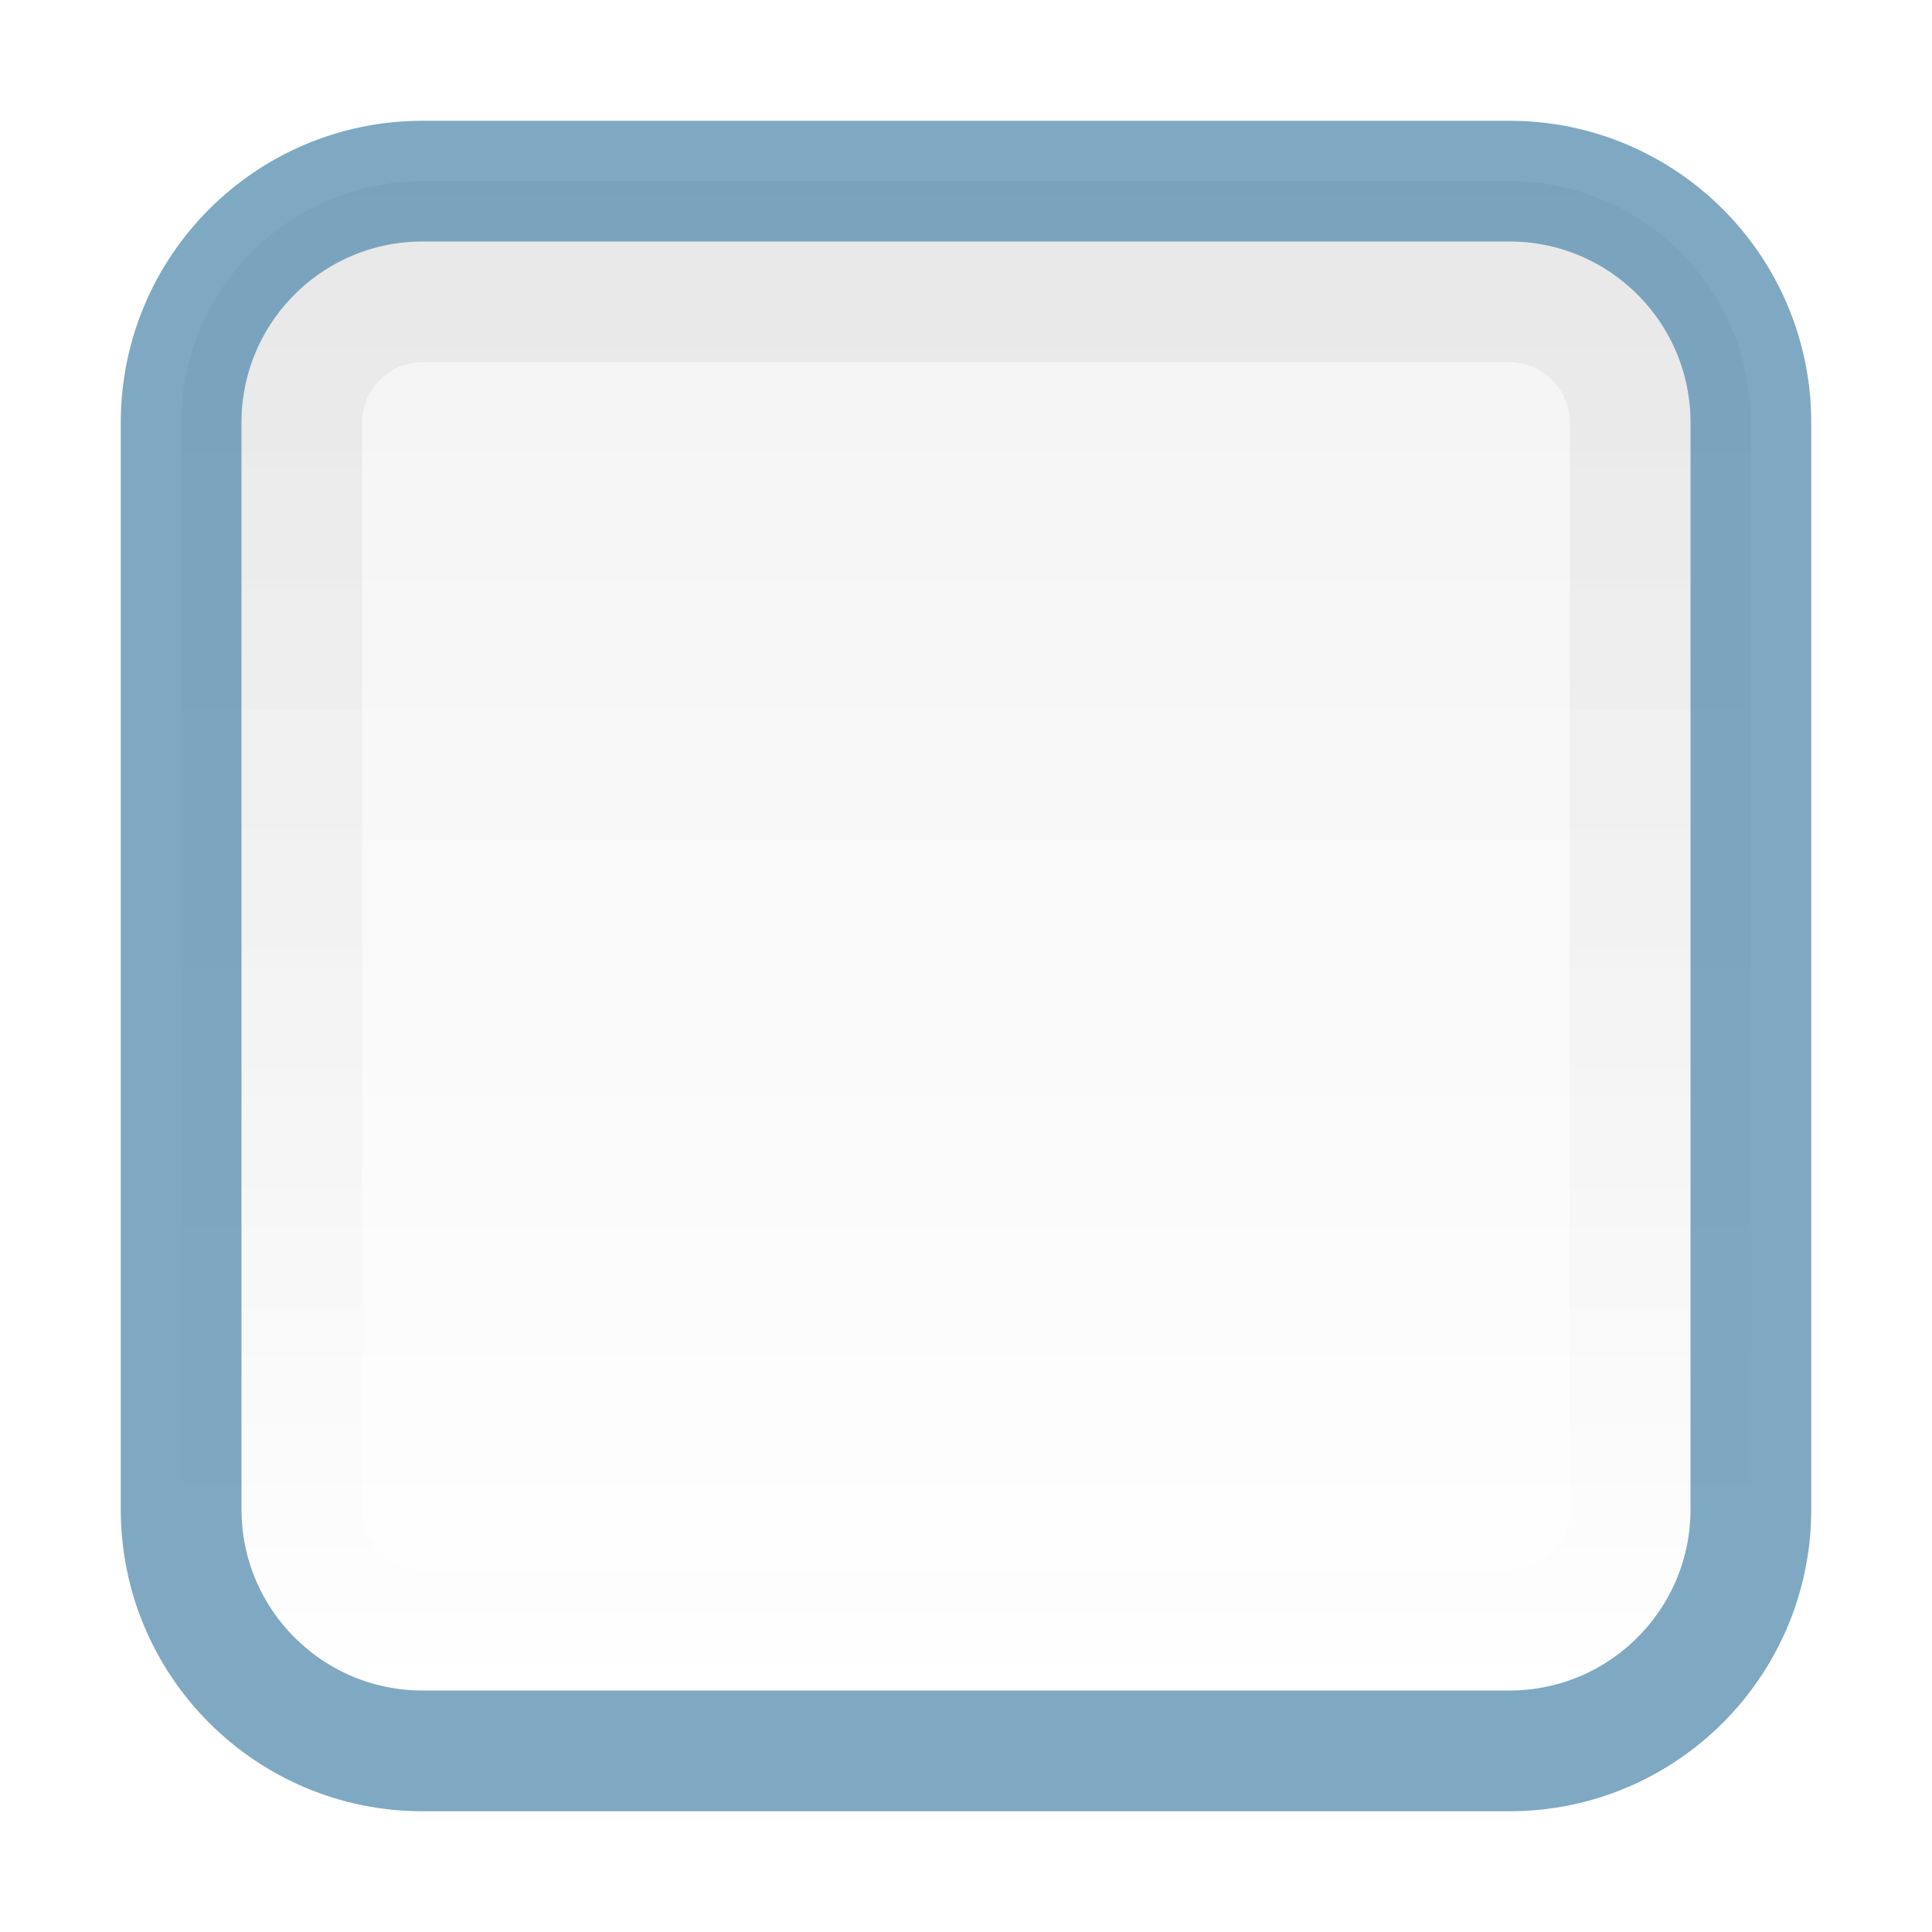
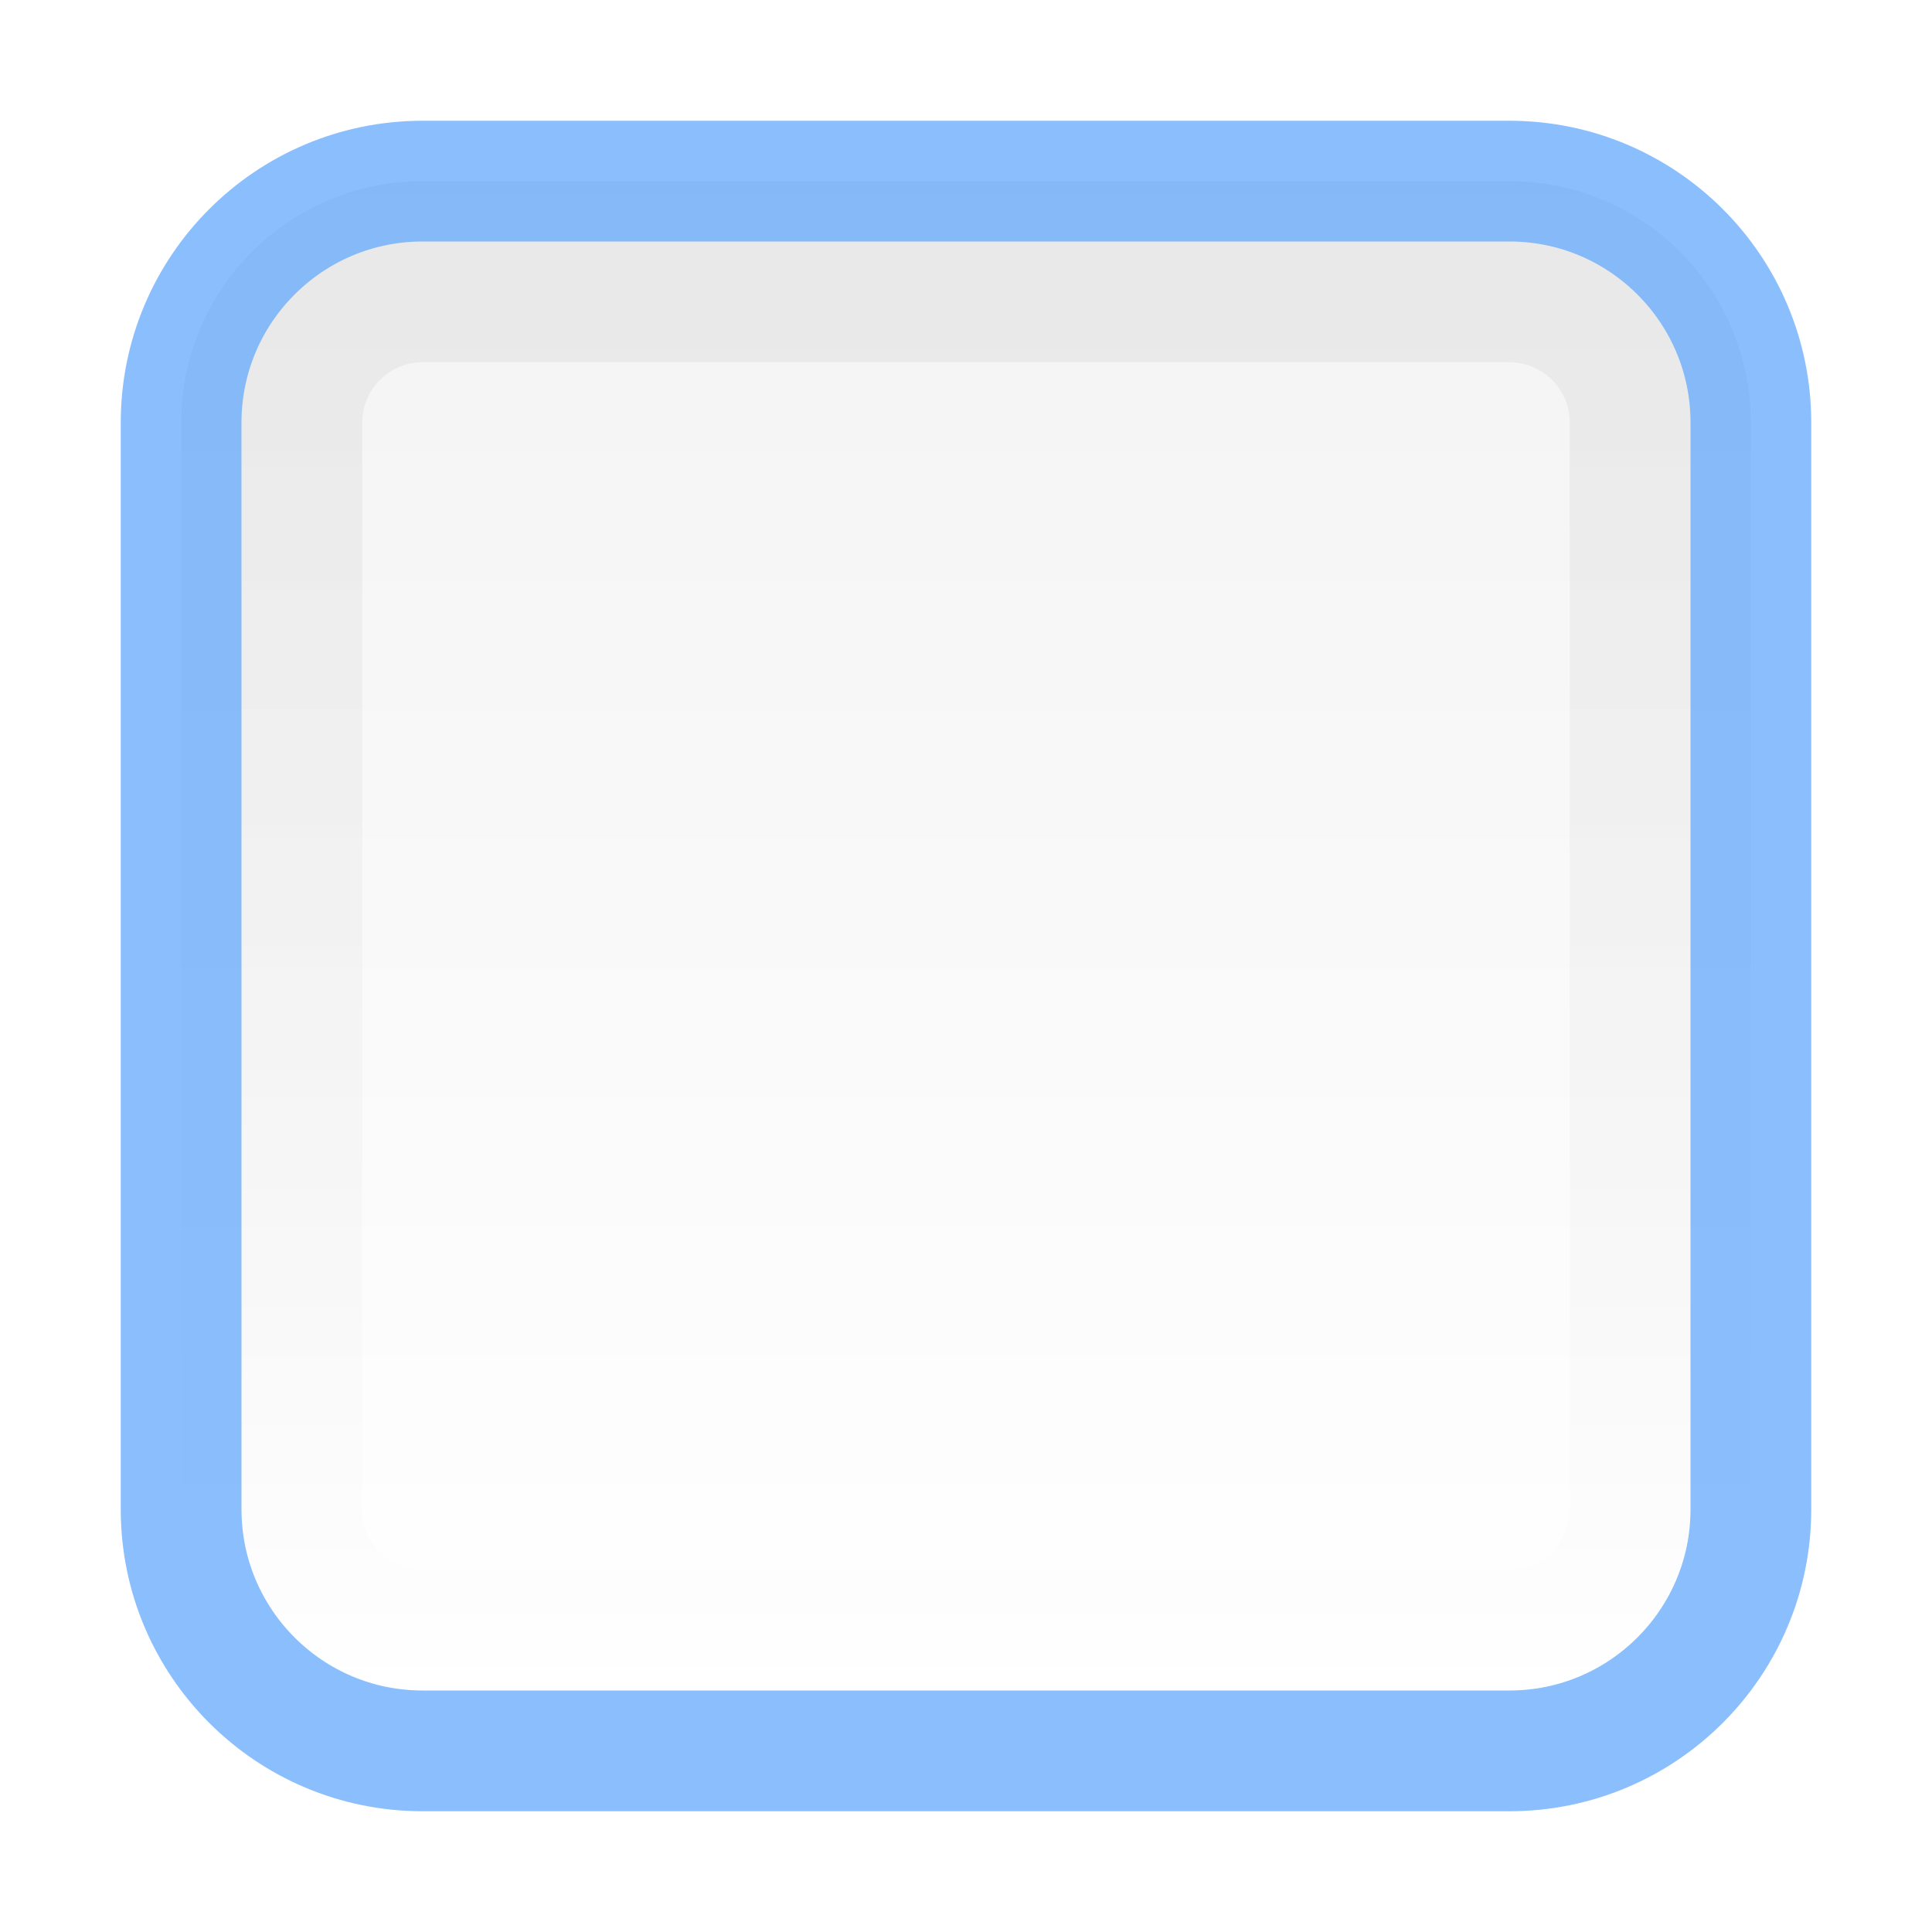
<svg xmlns="http://www.w3.org/2000/svg" xmlns:xlink="http://www.w3.org/1999/xlink" version="1.1" width="32" height="32" id="svg7539">
  <defs id="defs7541">
    <linearGradient id="linearGradient4929-9-0-03-2-2-2-3-9-7-3-7-7-2-6-3-4-7-3">
      <stop id="stop4931-7-3-3-9-6-4-6-1-9-5-2-4-0-3-4-8-9-6" style="stop-color:#ffffff;stop-opacity:1" offset="0" />
      <stop id="stop4933-0-1-2-7-9-6-0-7-8-0-4-1-4-6-6-1-0-2" style="stop-color:#ffffff;stop-opacity:0" offset="1" />
    </linearGradient>
    <linearGradient id="linearGradient4695-1-4-3-5-0">
      <stop id="stop4697-9-9-7-0-1" style="stop-color:#000000;stop-opacity:1" offset="0" />
      <stop id="stop4699-5-8-9-0-4" style="stop-color:#000000;stop-opacity:0" offset="1" />
    </linearGradient>
    <linearGradient x1="292.857" y1="211.076" x2="292.857" y2="233.827" id="linearGradient3009" xlink:href="#linearGradient4695-1-4-3-5-0" gradientUnits="userSpaceOnUse" gradientTransform="matrix(0.04845817,0,0,0.5238095,-20.40512,-108.1763)" />
    <linearGradient x1="731.057" y1="654.815" x2="731.057" y2="619.307" id="linearGradient3012" xlink:href="#linearGradient4751-5-4-1-2-9-1-2-3-365-589-154-4-7-64-3-8-6-5-3-1" gradientUnits="userSpaceOnUse" gradientTransform="matrix(0.8047894,0,0,0.6016574,-516.8181,-380.0805)" />
    <linearGradient id="linearGradient4751-5-4-1-2-9-1-2-3-365-589-154-4-7-64-3-8-6-5-3-1">
      <stop id="stop9737-3-0-8-1-8-3-3-0-5" style="stop-color:#ffffff;stop-opacity:1" offset="0" />
      <stop id="stop9739-4-8-0-7-48-9-7-7-2" style="stop-color:#ebebeb;stop-opacity:1" offset="1" />
    </linearGradient>
    <linearGradient xlink:href="#linearGradient4929-9-0-03-2-2-2-3-9-7-3-7-7-2-6-3-4-7-3" id="linearGradient3013" gradientUnits="userSpaceOnUse" gradientTransform="matrix(0.1948052,0,0,0.7142857,-120.7922,-334.9921)" x1="617.509" y1="446.545" x2="617.509" y2="457.801" />
    <radialGradient r="7.333" fy="290.25" fx="312.375" cy="290.25" cx="312.375" gradientTransform="matrix(0.9373546,0,0,0.9373546,19.56887,18.18284)" gradientUnits="userSpaceOnUse" id="radialGradient7547" xlink:href="#linearGradient7196" />
    <linearGradient y2="8.093" x2="38.977" y1="59.968" x1="38.977" gradientTransform="matrix(0.2941177,0,0,0.2941177,0.588235,11.99999)" gradientUnits="userSpaceOnUse" id="linearGradient7544" xlink:href="#linearGradient4215" />
    <linearGradient y2="44.341" x2="71.204" y1="6.238" x1="71.204" gradientTransform="matrix(0.3513512,0,0,0.3513512,-15.20365,13.09069)" gradientUnits="userSpaceOnUse" id="linearGradient7534" xlink:href="#linearGradient4011-9" />
    <linearGradient y2="44.341" x2="71.204" y1="6.238" x1="71.204" gradientTransform="matrix(0.4054052,0,0,-0.4054052,-19.08114,32.27995)" gradientUnits="userSpaceOnUse" id="linearGradient7531" xlink:href="#linearGradient6981" />
    <linearGradient id="linearGradient4215">
      <stop id="stop4217" offset="0" style="stop-color:#dcdcdc;stop-opacity:1;" />
      <stop id="stop4219" offset="1" style="stop-color:#f0f0f0;stop-opacity:1;" />
    </linearGradient>
    <linearGradient id="linearGradient4011-9">
      <stop offset="0" style="stop-color:#ffffff;stop-opacity:1;" id="stop4013-5" />
      <stop id="stop4015-1" style="stop-color:#ffffff;stop-opacity:0.235;" offset="0.508" />
      <stop offset="0.835" style="stop-color:#ffffff;stop-opacity:0.157;" id="stop4017-7" />
      <stop offset="1" style="stop-color:#ffffff;stop-opacity:0.392;" id="stop4019-1" />
    </linearGradient>
    <linearGradient id="linearGradient6981">
      <stop id="stop6987" style="stop-color:#000000;stop-opacity:0.251;" offset="0" />
      <stop id="stop6989" style="stop-color:#000000;stop-opacity:0.2;" offset="1" />
    </linearGradient>
    <linearGradient id="linearGradient7196">
      <stop style="stop-color:#4a90d9;stop-opacity:1;" offset="0" id="stop7198" />
      <stop id="stop7200" offset="0.772" style="stop-color:#4a90d9;stop-opacity:1;" />
      <stop style="stop-color:#4a90d9;stop-opacity:0;" offset="1" id="stop7202" />
    </linearGradient>
    <linearGradient gradientTransform="matrix(0.8047894,0,0,0.6016574,-516.8181,-396.0801)" gradientUnits="userSpaceOnUse" xlink:href="#linearGradient27416-1" id="linearGradient3012-9" y2="619.307" x2="731.057" y1="654.815" x1="731.057" />
    <linearGradient gradientTransform="matrix(0.04845817,0,0,0.5238095,-20.40512,-108.1763)" gradientUnits="userSpaceOnUse" xlink:href="#linearGradient4695-1-4-3-5-0-8" id="linearGradient3009-2" y2="233.827" x2="292.857" y1="211.076" x1="292.857" />
    <linearGradient gradientTransform="matrix(0.1948052,0,0,0.7142857,-120.7922,-334.9921)" gradientUnits="userSpaceOnUse" xlink:href="#linearGradient4929-9-0-03-2-2-2-3-9-7-3-7-7-2-6-3-4-7-3-8" id="linearGradient3006-4" y2="457.801" x2="617.509" y1="446.545" x1="617.509" />
    <linearGradient id="linearGradient27416-1">
      <stop offset="0" style="stop-color:#55c1ec;stop-opacity:1" id="stop27420-2" />
      <stop offset="1" style="stop-color:#3689e6;stop-opacity:1" id="stop27422-3" />
    </linearGradient>
    <linearGradient id="linearGradient4695-1-4-3-5-0-8">
      <stop offset="0" style="stop-color:#000000;stop-opacity:1" id="stop4697-9-9-7-0-1-52" />
      <stop offset="1" style="stop-color:#000000;stop-opacity:0" id="stop4699-5-8-9-0-4-7" />
    </linearGradient>
    <linearGradient id="linearGradient4929-9-0-03-2-2-2-3-9-7-3-7-7-2-6-3-4-7-3-8">
      <stop offset="0" style="stop-color:#ffffff;stop-opacity:1" id="stop4931-7-3-3-9-6-4-6-1-9-5-2-4-0-3-4-8-9-6-3" />
      <stop offset="1" style="stop-color:#ffffff;stop-opacity:0" id="stop4933-0-1-2-7-9-6-0-7-8-0-4-1-4-6-6-1-0-2-5" />
    </linearGradient>
    <linearGradient xlink:href="#linearGradient4695-1-4-3-5-0-8" id="linearGradient7826" gradientUnits="userSpaceOnUse" gradientTransform="matrix(0.04845817,0,0,0.5238095,-39.65331,-107.9527)" x1="292.857" y1="211.076" x2="292.857" y2="233.827" />
    <linearGradient xlink:href="#linearGradient4929-9-0-03-2-2-2-3-9-7-3-7-7-2-6-3-4-7-3-8" id="linearGradient7832" gradientUnits="userSpaceOnUse" gradientTransform="matrix(0.1948052,0,0,0.7142857,-140.0404,-335.2158)" x1="617.509" y1="446.545" x2="617.509" y2="457.801" />
    <linearGradient xlink:href="#linearGradient27416-1" id="linearGradient7835" gradientUnits="userSpaceOnUse" gradientTransform="matrix(0.8047894,0,0,0.6016574,-536.0663,-396.3038)" x1="731.057" y1="654.815" x2="731.057" y2="619.307" />
-     <linearGradient xlink:href="#linearGradient4751-5-4-1-2-9-1-2-3-365-589-154-4-7-64-3-8-6-5-3-1" id="linearGradient3092" gradientUnits="userSpaceOnUse" gradientTransform="matrix(0.8047894,0,0,0.6016574,-516.8181,-380.0805)" x1="731.057" y1="654.815" x2="731.057" y2="619.307" />
-     <linearGradient xlink:href="#linearGradient4695-1-4-3-5-0" id="linearGradient3094" gradientUnits="userSpaceOnUse" gradientTransform="matrix(0.04845817,0,0,0.5238095,-20.40512,-108.1763)" x1="292.857" y1="211.076" x2="292.857" y2="233.827" />
-     <linearGradient xlink:href="#linearGradient4929-9-0-03-2-2-2-3-9-7-3-7-7-2-6-3-4-7-3" id="linearGradient3096" gradientUnits="userSpaceOnUse" gradientTransform="matrix(0.1948052,0,0,0.7142857,-120.7922,-334.9921)" x1="617.509" y1="446.545" x2="617.509" y2="457.801" />
+     <linearGradient xlink:href="#linearGradient4751-5-4-1-2-9-1-2-3-365-589-154-4-7-64-3-8-6-5-3-1" id="linearGradient3092" gradientUnits="userSpaceOnUse" gradientTransform="matrix(1.609579,0,0,1.203315,-1033.636,-760.1609)" x1="731.057" y1="654.815" x2="731.057" y2="619.307" />
+     <linearGradient xlink:href="#linearGradient4695-1-4-3-5-0" id="linearGradient3094" gradientUnits="userSpaceOnUse" gradientTransform="matrix(0.09691634,0,0,1.047619,-40.81023,-216.3524)" x1="292.857" y1="211.076" x2="292.857" y2="233.827" />
+     <linearGradient xlink:href="#linearGradient4929-9-0-03-2-2-2-3-9-7-3-7-7-2-6-3-4-7-3" id="linearGradient3096" gradientUnits="userSpaceOnUse" gradientTransform="matrix(0.3896104,0,0,1.428571,-241.5844,-669.9845)" x1="617.509" y1="446.545" x2="617.509" y2="457.801" />
  </defs>
-   <g id="g3086" transform="matrix(2,0,0,2,-1.9162894e-5,2.13e-4)">
-     <rect style="opacity:0.99;color:#000000;fill:url(#linearGradient3092);fill-opacity:1;fill-rule:nonzero;stroke:none;stroke-width:1;marker:none;visibility:visible;display:inline;overflow:visible;enable-background:accumulate" id="rect6132-8-2-8-0-0-0-10-0-6-0-6-2-0-5-7-3-3-7-8-4-0-2-5-3-6-7-8" transform="scale(-1,1)" y="1.5" x="-14.5" ry="2" rx="2" height="13" width="13" />
-     <rect style="opacity:0.05;color:#000000;fill:none;stroke:url(#linearGradient3094);stroke-width:1;stroke-linecap:round;stroke-linejoin:round;stroke-miterlimit:4;stroke-opacity:1;stroke-dasharray:none;stroke-dashoffset:0;marker:none;visibility:visible;display:inline;overflow:visible;enable-background:accumulate" id="rect6132-8-2-8-0-0-0-4-6-9-7-5-4-2-6-1-1-2-7-4-6-3-4-3-0-8-1-1-9" transform="scale(-1,1)" y="2.5" x="-13.5" ry="1" rx="1" height="11" width="11" />
-     <rect style="opacity:0.2;color:#000000;fill:none;stroke:url(#linearGradient3096);stroke-width:1;stroke-linecap:round;stroke-linejoin:round;stroke-miterlimit:4;stroke-opacity:1;stroke-dasharray:none;stroke-dashoffset:0;marker:none;visibility:visible;display:inline;overflow:visible;enable-background:accumulate" id="rect6132-8-2-8-0-0-0-4-6-9-7-5-4-2-6-1-1-2-7-4-6-3-0-1-0-16-8-3-0-0-3" transform="scale(-1,-1)" y="-15.5" x="-15.5" ry="3" rx="3" height="15" width="15" />
-     <rect style="opacity:0.5;color:#000000;fill:none;stroke:#005485;stroke-width:1;stroke-linecap:round;stroke-linejoin:round;stroke-miterlimit:4;stroke-opacity:1;stroke-dasharray:none;stroke-dashoffset:0;marker:none;visibility:visible;display:inline;overflow:visible;enable-background:accumulate" id="rect6132-8-2-8-0-0-0-10-0-6-0-6-2-0-5-7-3-3-7-8-4-0-2-5-3-6-7-8-6-8" transform="scale(-1,1)" y="1.5" x="-14.5" ry="2" rx="2" height="13" width="13" />
-   </g>
+   <rect width="26" height="26" rx="4" ry="4" x="-29" y="3" transform="scale(-1,1)" id="rect6132-8-2-8-0-0-0-10-0-6-0-6-2-0-5-7-3-3-7-8-4-0-2-5-3-6-7-8" style="color:#000000;display:inline;overflow:visible;visibility:visible;opacity:0.99;fill:url(#linearGradient3092);fill-opacity:1;fill-rule:nonzero;stroke:none;stroke-width:1;marker:none;enable-background:accumulate" />
+   <rect width="22" height="22" rx="2" ry="2" x="-27" y="5" transform="scale(-1,1)" id="rect6132-8-2-8-0-0-0-4-6-9-7-5-4-2-6-1-1-2-7-4-6-3-4-3-0-8-1-1-9" style="color:#000000;display:inline;overflow:visible;visibility:visible;opacity:0.05;fill:none;stroke:url(#linearGradient3094);stroke-width:2;stroke-linecap:round;stroke-linejoin:round;stroke-miterlimit:4;stroke-dasharray:none;stroke-dashoffset:0;stroke-opacity:1;marker:none;enable-background:accumulate" />
+   <rect width="30" height="30" rx="6" ry="6" x="-31" y="-31" transform="scale(-1,-1)" id="rect6132-8-2-8-0-0-0-4-6-9-7-5-4-2-6-1-1-2-7-4-6-3-0-1-0-16-8-3-0-0-3" style="color:#000000;display:inline;overflow:visible;visibility:visible;opacity:0.2;fill:none;stroke:url(#linearGradient3096);stroke-width:2;stroke-linecap:round;stroke-linejoin:round;stroke-miterlimit:4;stroke-dasharray:none;stroke-dashoffset:0;stroke-opacity:1;marker:none;enable-background:accumulate" />
+   <rect width="26" height="26" rx="4" ry="4" x="-29" y="3" transform="scale(-1,1)" id="rect6132-8-2-8-0-0-0-10-0-6-0-6-2-0-5-7-3-3-7-8-4-0-2-5-3-6-7-8-6-8" style="color:#000000;display:inline;overflow:visible;visibility:visible;opacity:0.5;fill:none;stroke:#157efb;stroke-width:2;stroke-linecap:round;stroke-linejoin:round;stroke-miterlimit:4;stroke-dasharray:none;stroke-dashoffset:0;stroke-opacity:1;marker:none;enable-background:accumulate" />
</svg>
